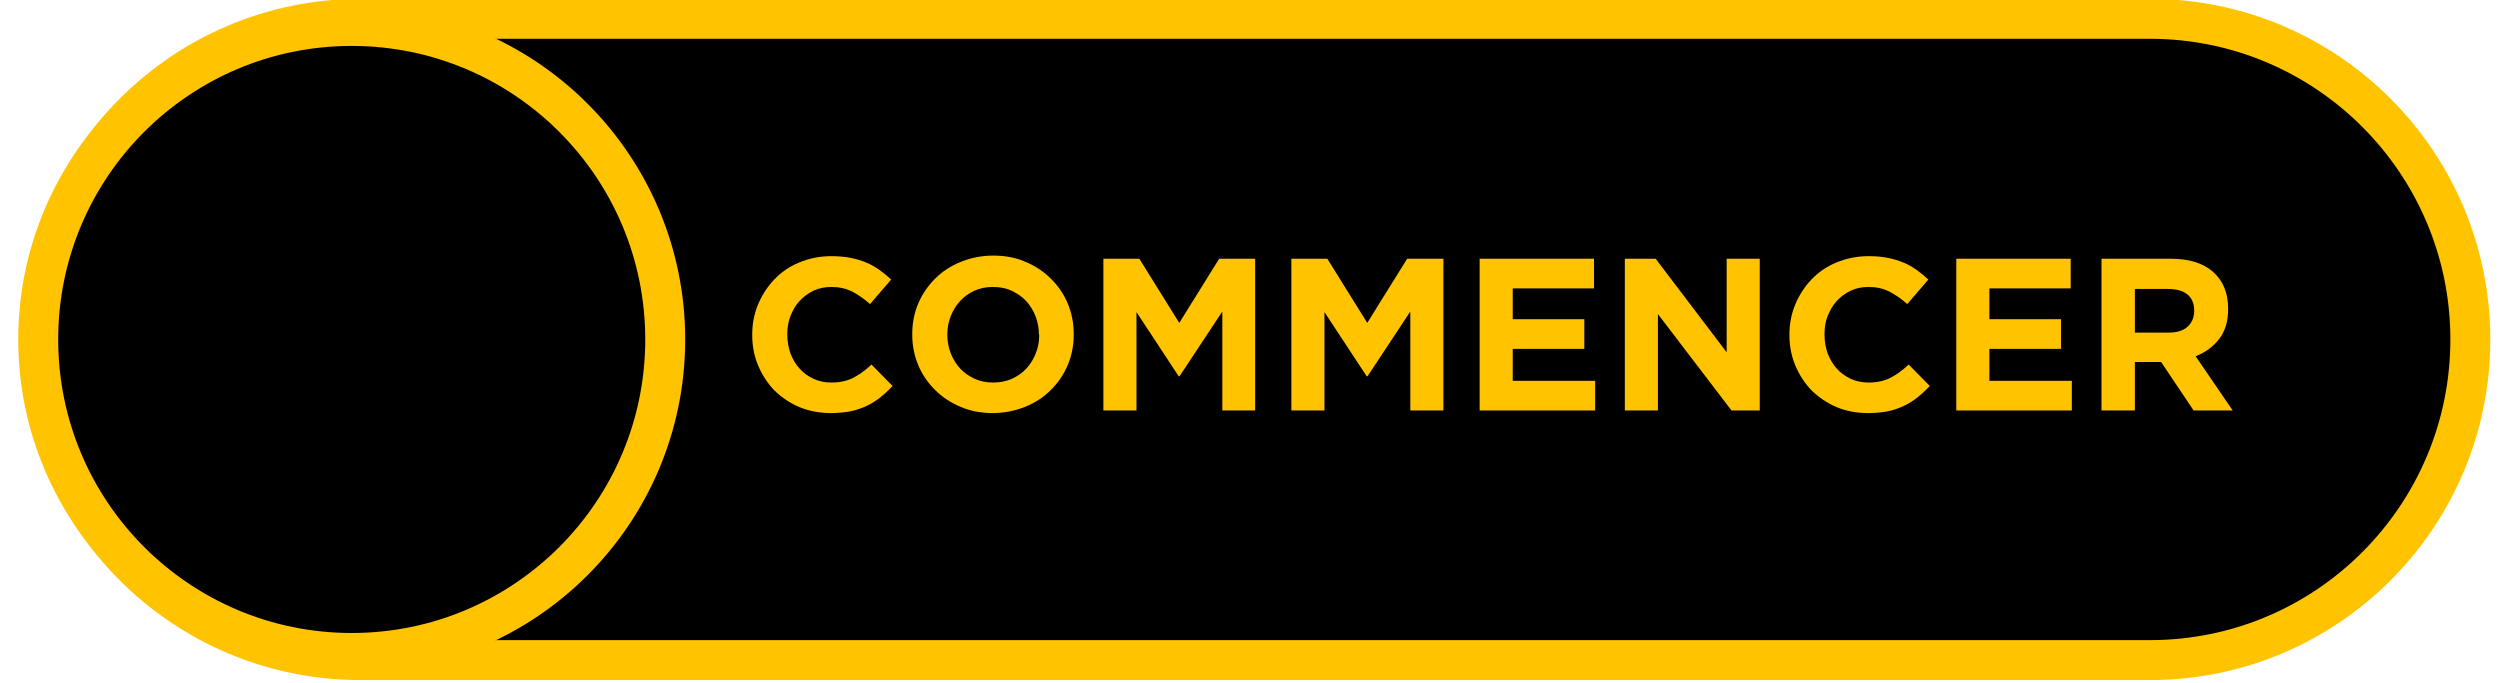
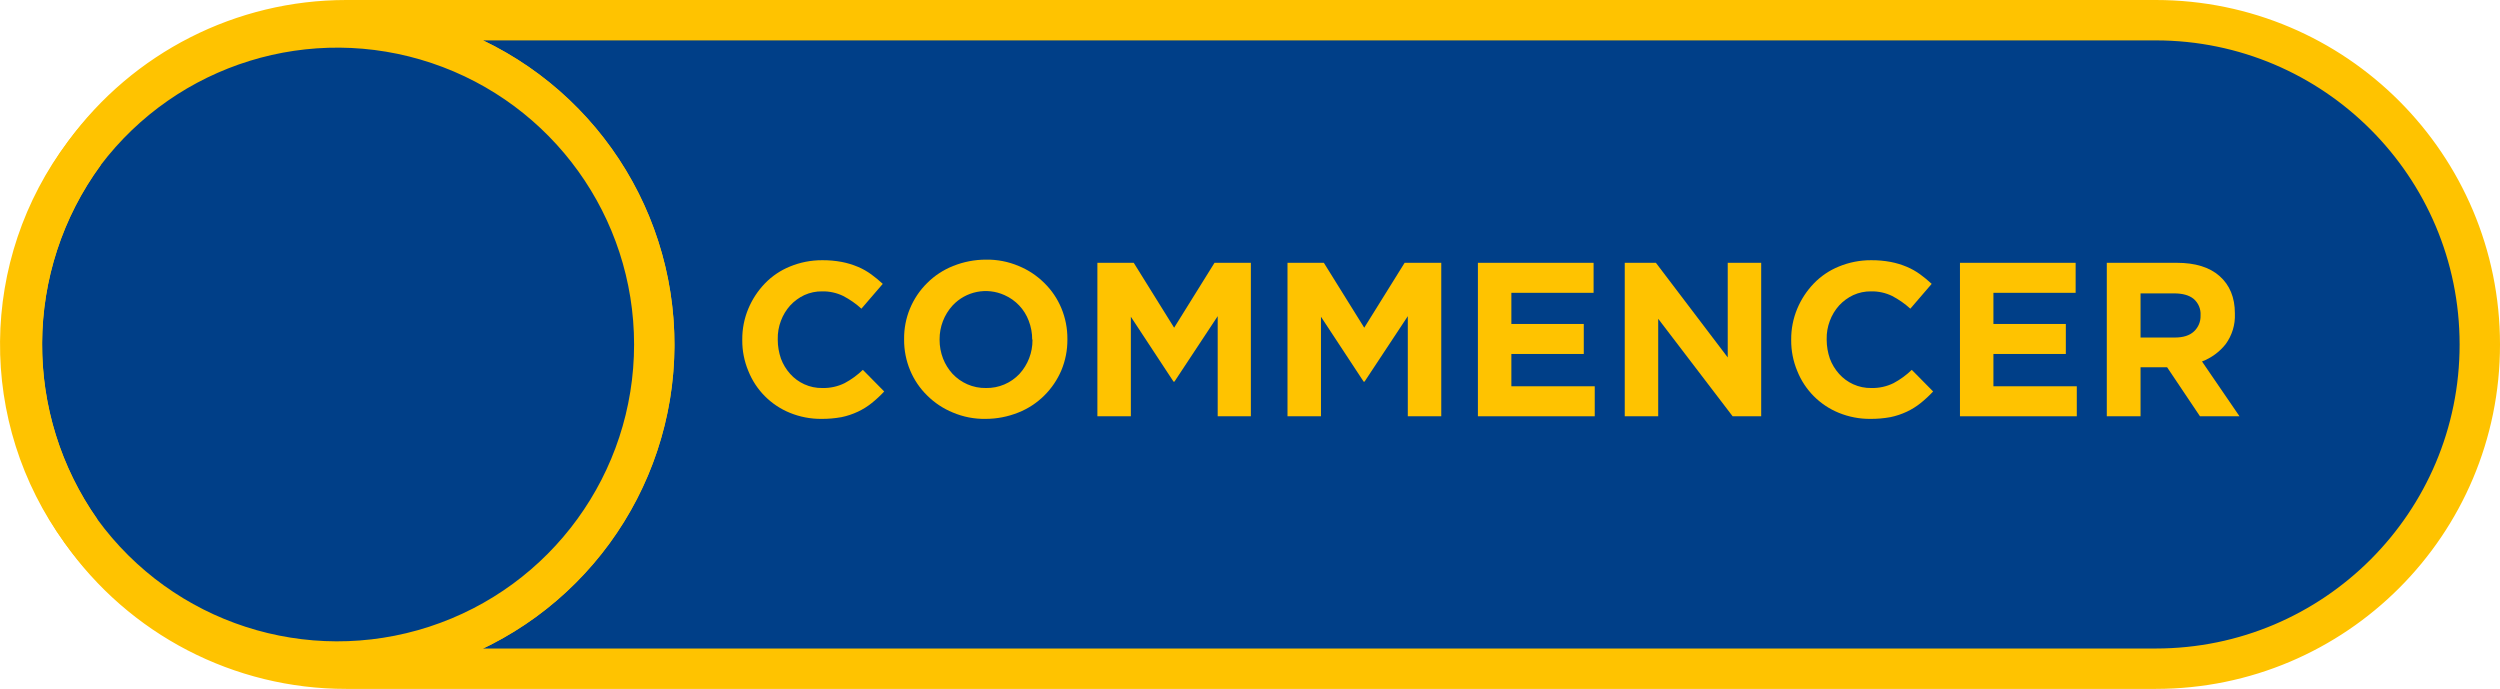
- <svg xmlns="http://www.w3.org/2000/svg" version="1.1" id="Capa_1" x="0px" y="0px" viewBox="0 0 876.4 239.1" style="enable-background:new 0 0 876.4 239.1;" xml:space="preserve">
-   <style type="text/css">
- 	.st0{stroke:#FFC300;stroke-width:14;stroke-miterlimit:10;}
- 	.st1{fill:#FFC300;}
- </style>
-   <path class="st0" d="M753.7,231.4H126.4C64.3,231.4,14,181.1,14,119l0,0C14,57,64.3,6.6,126.4,6.6h627.3C815.7,6.6,866,57,866,119  l0,0C866,181.1,815.7,231.4,753.7,231.4z" />
-   <circle class="st0" cx="123.3" cy="119" r="109.9" />
-   <g>
-     <path class="st1" d="M308.6,139.3c-1.5,1.2-3.1,2.2-4.8,3c-1.7,0.8-3.7,1.5-5.7,1.9c-2.1,0.4-4.4,0.6-7,0.6   c-3.9,0-7.5-0.7-10.9-2.1c-3.3-1.4-6.2-3.4-8.7-5.8c-2.4-2.5-4.3-5.4-5.7-8.7s-2.1-6.9-2.1-10.7v-0.2c0-3.8,0.7-7.4,2.1-10.7   c1.4-3.3,3.3-6.2,5.7-8.7c2.4-2.5,5.3-4.5,8.7-5.9c3.4-1.4,7.1-2.2,11.2-2.2c2.5,0,4.8,0.2,6.8,0.6c2.1,0.4,3.9,1,5.6,1.7   s3.2,1.6,4.6,2.6s2.7,2.1,4,3.3l-7.4,8.6c-2.1-1.9-4.2-3.3-6.3-4.4c-2.2-1.1-4.6-1.6-7.3-1.6c-2.2,0-4.3,0.4-6.2,1.3   c-1.9,0.9-3.5,2.1-4.9,3.6s-2.4,3.3-3.2,5.3c-0.8,2-1.1,4.1-1.1,6.4v0.2c0,2.3,0.4,4.4,1.1,6.5c0.8,2,1.8,3.8,3.2,5.3   c1.3,1.5,3,2.7,4.9,3.6c1.9,0.9,4,1.3,6.3,1.3c3,0,5.6-0.6,7.7-1.7c2.1-1.1,4.2-2.6,6.3-4.6l7.4,7.5   C311.5,136.8,310.1,138.1,308.6,139.3z" />
-     <path class="st1" d="M374.3,128c-1.4,3.3-3.4,6.2-5.9,8.7s-5.5,4.5-9,5.9s-7.3,2.2-11.4,2.2s-7.9-0.7-11.3-2.2   c-3.4-1.4-6.4-3.4-8.9-5.9s-4.5-5.3-5.9-8.7c-1.4-3.3-2.1-6.9-2.1-10.7v-0.2c0-3.8,0.7-7.4,2.1-10.7c1.4-3.3,3.4-6.2,5.9-8.7   s5.5-4.5,9-5.9s7.3-2.2,11.4-2.2s7.9,0.7,11.3,2.2c3.4,1.4,6.4,3.4,8.9,5.9s4.5,5.3,5.9,8.7c1.4,3.3,2.1,6.9,2.1,10.7v0.2   C376.4,121.1,375.7,124.7,374.3,128z M364.2,117.3c0-2.3-0.4-4.4-1.2-6.5c-0.8-2-1.9-3.8-3.3-5.3s-3.2-2.7-5.1-3.6   c-2-0.9-4.1-1.3-6.5-1.3s-4.5,0.4-6.5,1.3s-3.6,2.1-5,3.6s-2.5,3.3-3.3,5.3s-1.2,4.1-1.2,6.4v0.2c0,2.3,0.4,4.4,1.2,6.5   c0.8,2,1.9,3.8,3.3,5.3c1.4,1.5,3.1,2.7,5.1,3.6c2,0.9,4.1,1.3,6.5,1.3c2.3,0,4.5-0.4,6.5-1.3s3.7-2.1,5.1-3.6s2.5-3.3,3.3-5.3   s1.2-4.1,1.2-6.4v-0.2H364.2z" />
-     <path class="st1" d="M428.5,143.9v-34.7l-15,22.7h-0.3l-14.8-22.5v34.5h-11.6V90.7h12.6l14,22.5l14-22.5H440v53.2H428.5z" />
-     <path class="st1" d="M494.4,143.9v-34.7l-15,22.7h-0.3l-14.8-22.5v34.5h-11.6V90.7h12.6l14,22.5l14-22.5H506v53.2H494.4z" />
-     <path class="st1" d="M518.7,143.9V90.7h40.1v10.4h-28.5v10.8h25.1v10.4h-25.1v11.2h28.9v10.4H518.7z" />
-     <path class="st1" d="M607,143.9l-25.8-33.8v33.8h-11.6V90.7h10.8l24.9,32.8V90.7h11.6v53.2H607z" />
-     <path class="st1" d="M672.2,139.3c-1.5,1.2-3.1,2.2-4.8,3s-3.7,1.5-5.7,1.9c-2.1,0.4-4.4,0.6-7,0.6c-3.9,0-7.5-0.7-10.9-2.1   c-3.3-1.4-6.2-3.4-8.7-5.8c-2.4-2.5-4.3-5.4-5.7-8.7s-2.1-6.9-2.1-10.7v-0.2c0-3.8,0.7-7.4,2.1-10.7c1.4-3.3,3.3-6.2,5.7-8.7   s5.3-4.5,8.7-5.9s7.1-2.2,11.2-2.2c2.5,0,4.8,0.2,6.8,0.6c2.1,0.4,3.9,1,5.6,1.7c1.7,0.7,3.2,1.6,4.6,2.6c1.4,1,2.7,2.1,4,3.3   l-7.4,8.6c-2.1-1.9-4.2-3.3-6.3-4.4c-2.2-1.1-4.6-1.6-7.3-1.6c-2.2,0-4.3,0.4-6.2,1.3s-3.5,2.1-4.9,3.6s-2.4,3.3-3.2,5.3   s-1.1,4.1-1.1,6.4v0.2c0,2.3,0.4,4.4,1.1,6.5c0.8,2,1.8,3.8,3.2,5.3c1.3,1.5,3,2.7,4.9,3.6c1.9,0.9,4,1.3,6.3,1.3   c3,0,5.6-0.6,7.7-1.7c2.1-1.1,4.2-2.6,6.3-4.6l7.4,7.5C675.1,136.8,673.7,138.1,672.2,139.3z" />
-     <path class="st1" d="M685.8,143.9V90.7h40.1v10.4h-28.5v10.8h25.1v10.4h-25.1v11.2h28.9v10.4H685.8z" />
-     <path class="st1" d="M769,143.9l-11.4-17h-9.2v17h-11.7V90.7H761c6.3,0,11.3,1.5,14.8,4.6s5.3,7.4,5.3,12.9v0.2   c0,4.3-1.1,7.8-3.2,10.5c-2.1,2.7-4.9,4.7-8.2,6l13,19H769z M769.2,108.9c0-2.5-0.8-4.4-2.4-5.7c-1.6-1.3-3.9-1.9-6.8-1.9h-11.6   v15.3h11.9c2.9,0,5.1-0.7,6.6-2.1s2.3-3.2,2.3-5.5V108.9z" />
-   </g>
+ <svg xmlns="http://www.w3.org/2000/svg" id="Capa_1" data-name="Capa 1" viewBox="0 0 866.6 238.8">
+   <defs>
+     <style>.cls-1{fill:#003f88;}.cls-1,.cls-2{stroke:#ffc300;stroke-miterlimit:10;stroke-width:14px;}.cls-3{fill:#ffc300;}</style>
+   </defs>
+   <path class="cls-1" d="M866,119A112.34,112.34,0,0,1,753.7,231.4H126.4a112.22,112.22,0,0,1-91.92-47.69,109.89,109.89,0,1,0,1.18-131A112.41,112.41,0,0,1,126.4,6.6H753.7A112.41,112.41,0,0,1,866,119Z" transform="translate(-6.4 0.4)" />
+   <path class="cls-1" d="M233.2,119A109.89,109.89,0,0,1,34.48,183.71a112.4,112.4,0,0,1,1.18-131A109.9,109.9,0,0,1,233.2,119Z" transform="translate(-6.4 0.4)" />
+   <path class="cls-2" d="M14,119a111.88,111.88,0,0,0,20.48,64.71,109.88,109.88,0,0,1,1.18-131A111.85,111.85,0,0,0,14,119Z" transform="translate(-6.4 0.4)" />
+   <path class="cls-3" d="M308.6,139.3a24.07,24.07,0,0,1-4.8,3,25.45,25.45,0,0,1-5.7,1.9,37.28,37.28,0,0,1-7,.6,28.22,28.22,0,0,1-10.9-2.1,26.07,26.07,0,0,1-14.4-14.5,27.23,27.23,0,0,1-2.1-10.7v-.2a27.23,27.23,0,0,1,2.1-10.7,28.52,28.52,0,0,1,5.7-8.7,25.3,25.3,0,0,1,8.7-5.9,29,29,0,0,1,11.2-2.2,35.1,35.1,0,0,1,6.8.6,28.35,28.35,0,0,1,5.6,1.7,22.84,22.84,0,0,1,4.6,2.6,41.17,41.17,0,0,1,4,3.3l-7.4,8.6a30.07,30.07,0,0,0-6.3-4.4,16,16,0,0,0-7.3-1.6,14.37,14.37,0,0,0-6.2,1.3,16,16,0,0,0-4.9,3.6,16.69,16.69,0,0,0-3.2,5.3,16.9,16.9,0,0,0-1.1,6.4v.2a20.16,20.16,0,0,0,1.1,6.5,16.69,16.69,0,0,0,3.2,5.3,14.85,14.85,0,0,0,4.9,3.6,14.51,14.51,0,0,0,6.3,1.3,16.52,16.52,0,0,0,7.7-1.7,28,28,0,0,0,6.3-4.6l7.4,7.5A40,40,0,0,1,308.6,139.3Z" transform="translate(-6.4 0.4)" />
+   <path class="cls-3" d="M374.3,128a27.35,27.35,0,0,1-5.9,8.7,26.56,26.56,0,0,1-9,5.9,30.46,30.46,0,0,1-11.4,2.2,27.79,27.79,0,0,1-11.3-2.2,27.14,27.14,0,0,1-8.9-5.9,26.28,26.28,0,0,1-5.9-8.7,27.23,27.23,0,0,1-2.1-10.7v-.2a26.81,26.81,0,0,1,8-19.4,26.56,26.56,0,0,1,9-5.9,30.46,30.46,0,0,1,11.4-2.2,27.79,27.79,0,0,1,11.3,2.2,27.14,27.14,0,0,1,8.9,5.9,26.28,26.28,0,0,1,5.9,8.7,27.23,27.23,0,0,1,2.1,10.7v.2A27.23,27.23,0,0,1,374.3,128Zm-10.1-10.7a17.85,17.85,0,0,0-1.2-6.5,15.74,15.74,0,0,0-8.4-8.9,15.71,15.71,0,0,0-18,3.6,17.26,17.26,0,0,0-4.5,11.7v.2a17.85,17.85,0,0,0,1.2,6.5,16.94,16.94,0,0,0,3.3,5.3,15.69,15.69,0,0,0,5.1,3.6,15.41,15.41,0,0,0,6.5,1.3,15.54,15.54,0,0,0,11.6-4.9,17.26,17.26,0,0,0,4.5-11.7v-.2Z" transform="translate(-6.4 0.4)" />
+   <path class="cls-3" d="M428.5,143.9V109.2l-15,22.7h-.3l-14.8-22.5v34.5H386.8V90.7h12.6l14,22.5,14-22.5H440v53.2Z" transform="translate(-6.4 0.4)" />
+   <path class="cls-3" d="M494.4,143.9V109.2l-15,22.7h-.3l-14.8-22.5v34.5H452.7V90.7h12.6l14,22.5,14-22.5H506v53.2Z" transform="translate(-6.4 0.4)" />
+   <path class="cls-3" d="M518.7,143.9V90.7h40.1v10.4H530.3v10.8h25.1v10.4H530.3v11.2h28.9v10.4Z" transform="translate(-6.4 0.4)" />
+   <path class="cls-3" d="M607,143.9l-25.8-33.8v33.8H569.6V90.7h10.8l24.9,32.8V90.7h11.6v53.2Z" transform="translate(-6.4 0.4)" />
+   <path class="cls-3" d="M672.2,139.3a24.07,24.07,0,0,1-4.8,3,25.45,25.45,0,0,1-5.7,1.9,37.28,37.28,0,0,1-7,.6,28.22,28.22,0,0,1-10.9-2.1,26.07,26.07,0,0,1-14.4-14.5,27.23,27.23,0,0,1-2.1-10.7v-.2a27.23,27.23,0,0,1,2.1-10.7,28.52,28.52,0,0,1,5.7-8.7,25.3,25.3,0,0,1,8.7-5.9A29,29,0,0,1,655,89.8a35.1,35.1,0,0,1,6.8.6,28.35,28.35,0,0,1,5.6,1.7,22.84,22.84,0,0,1,4.6,2.6,41.17,41.17,0,0,1,4,3.3l-7.4,8.6a30.07,30.07,0,0,0-6.3-4.4,16,16,0,0,0-7.3-1.6,14.37,14.37,0,0,0-6.2,1.3,16,16,0,0,0-4.9,3.6,16.69,16.69,0,0,0-3.2,5.3,16.9,16.9,0,0,0-1.1,6.4v.2a20.16,20.16,0,0,0,1.1,6.5,16.69,16.69,0,0,0,3.2,5.3,14.85,14.85,0,0,0,4.9,3.6,14.51,14.51,0,0,0,6.3,1.3,16.52,16.52,0,0,0,7.7-1.7,28,28,0,0,0,6.3-4.6l7.4,7.5A40,40,0,0,1,672.2,139.3Z" transform="translate(-6.4 0.4)" />
+   <path class="cls-3" d="M685.8,143.9V90.7h40.1v10.4H697.4v10.8h25.1v10.4H697.4v11.2h28.9v10.4Z" transform="translate(-6.4 0.4)" />
+   <path class="cls-3" d="M769,143.9l-11.4-17h-9.2v17H736.7V90.7H761c6.3,0,11.3,1.5,14.8,4.6s5.3,7.4,5.3,12.9v.2a16.63,16.63,0,0,1-3.2,10.5,19.06,19.06,0,0,1-8.2,6l13,19Zm.2-35a6.91,6.91,0,0,0-2.4-5.7c-1.6-1.3-3.9-1.9-6.8-1.9H748.4v15.3h11.9q4.35,0,6.6-2.1a7.16,7.16,0,0,0,2.3-5.5Z" transform="translate(-6.4 0.4)" />
</svg>
